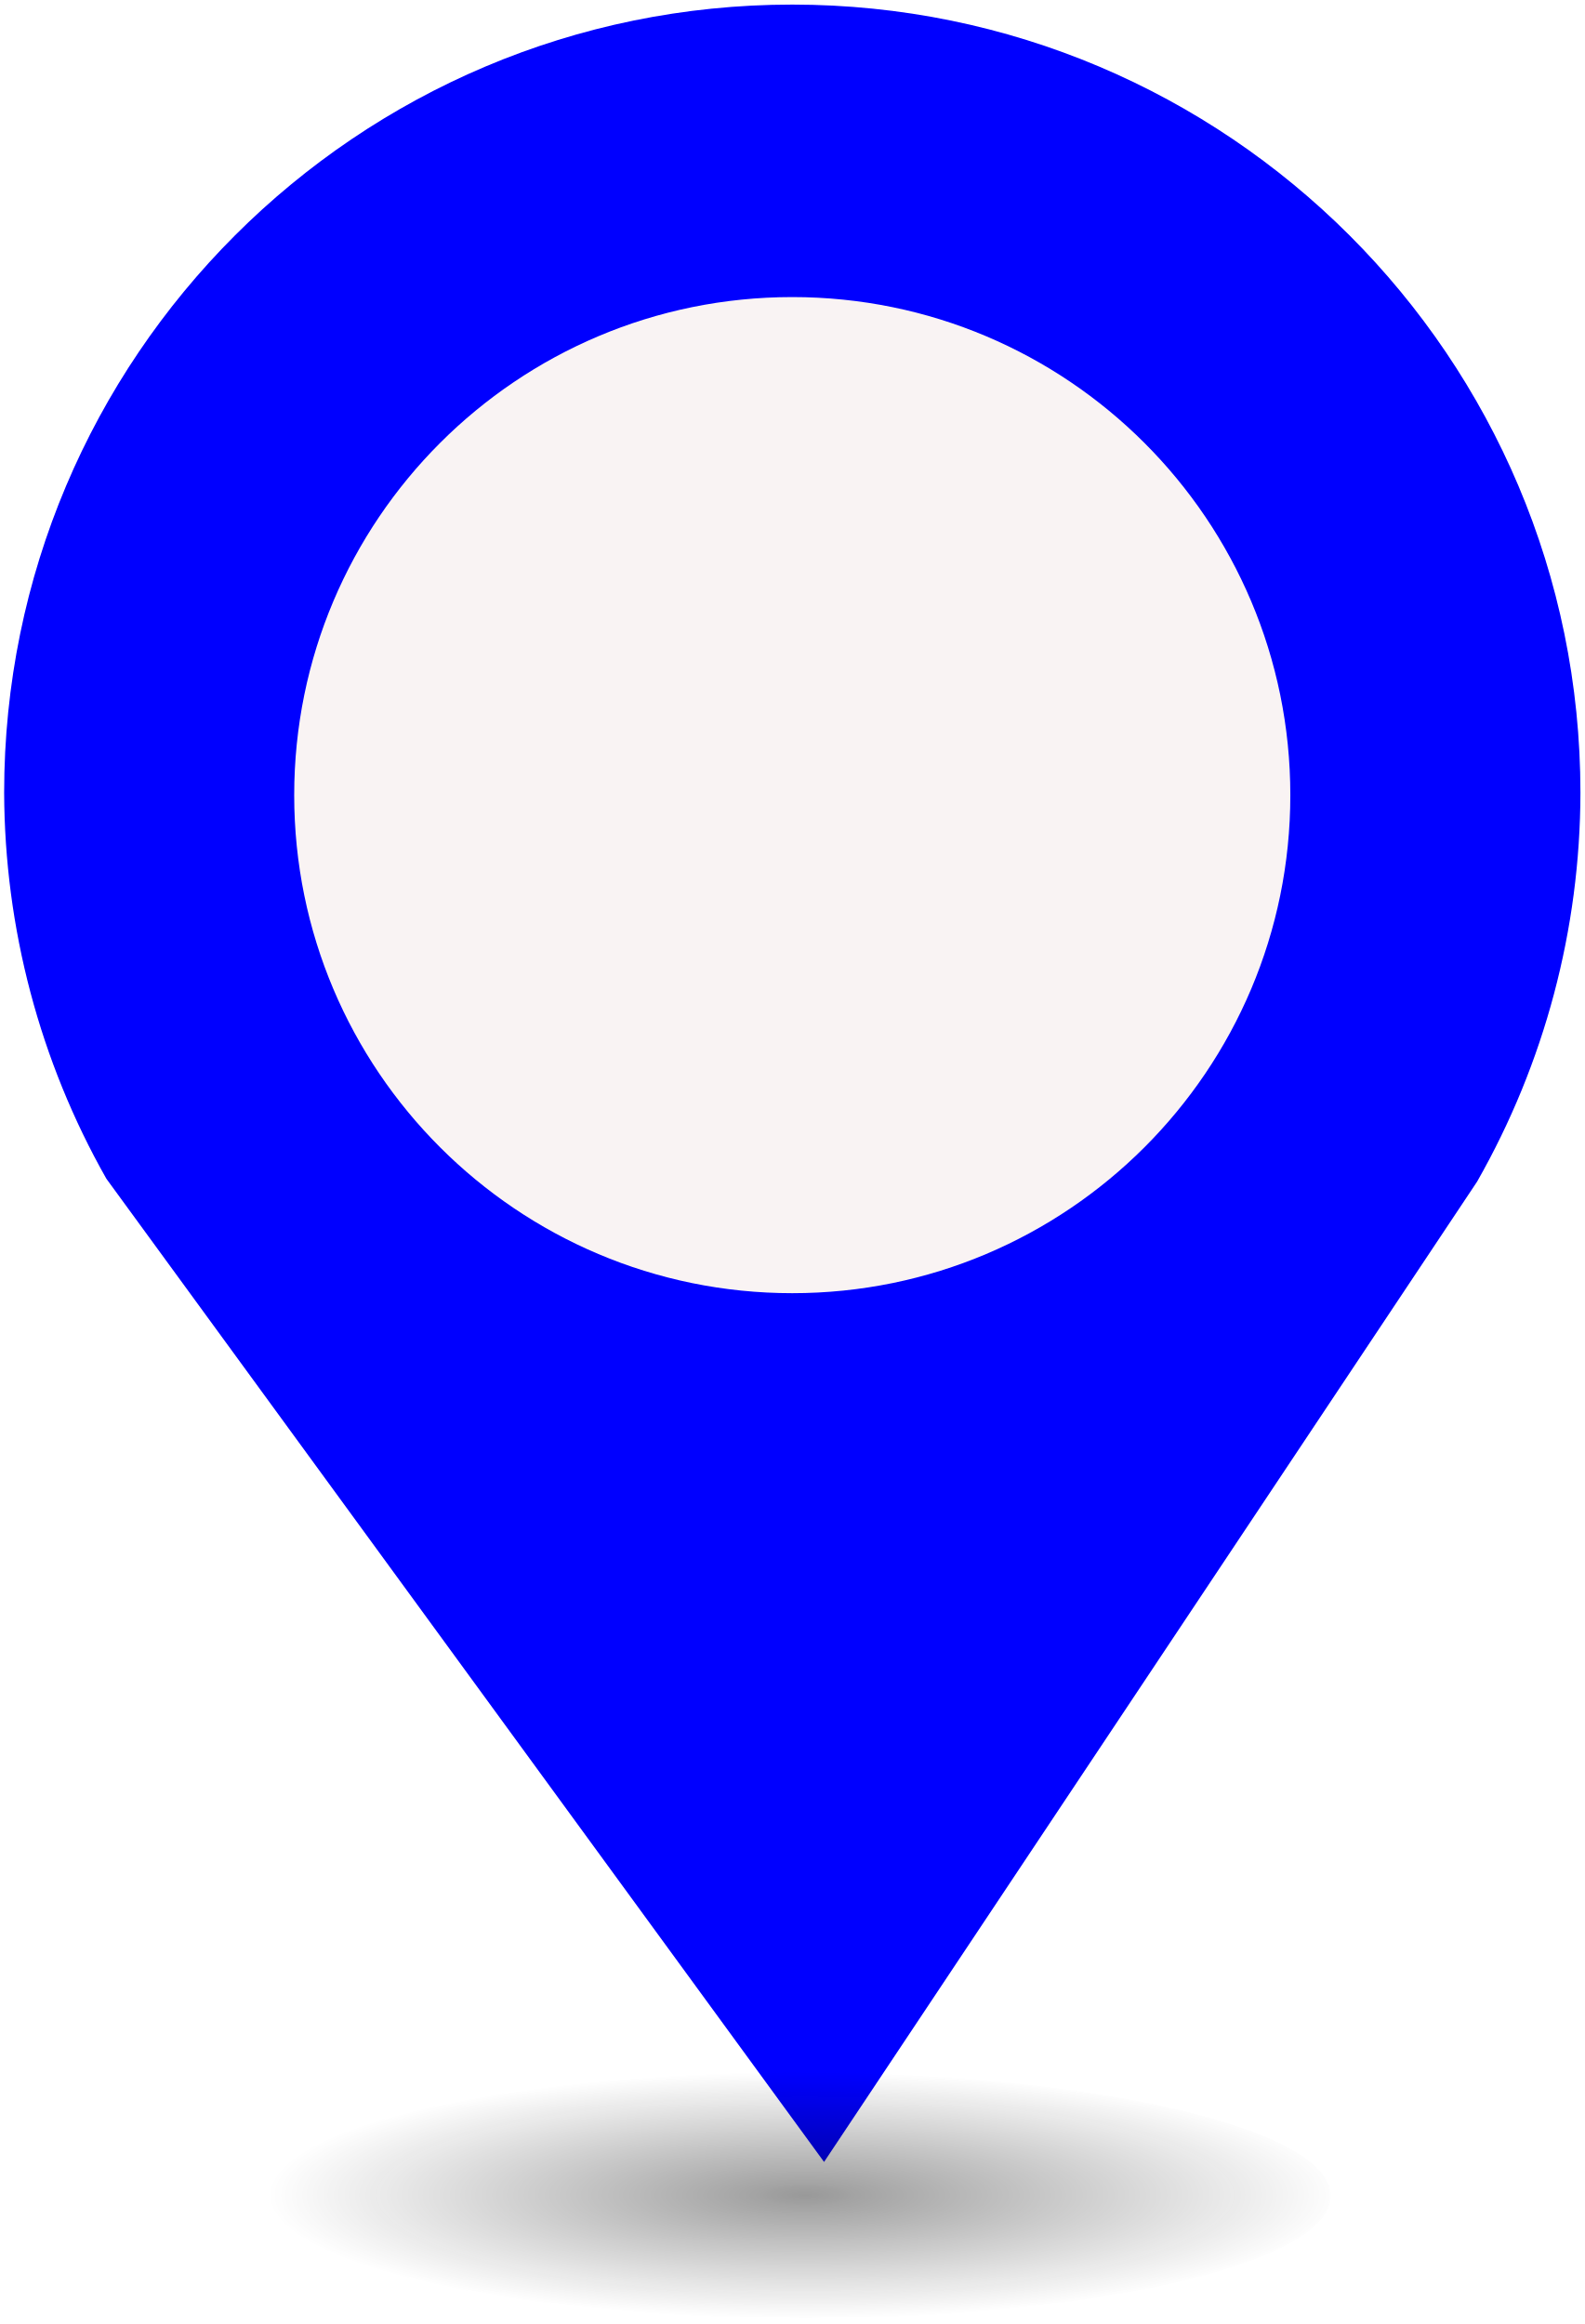
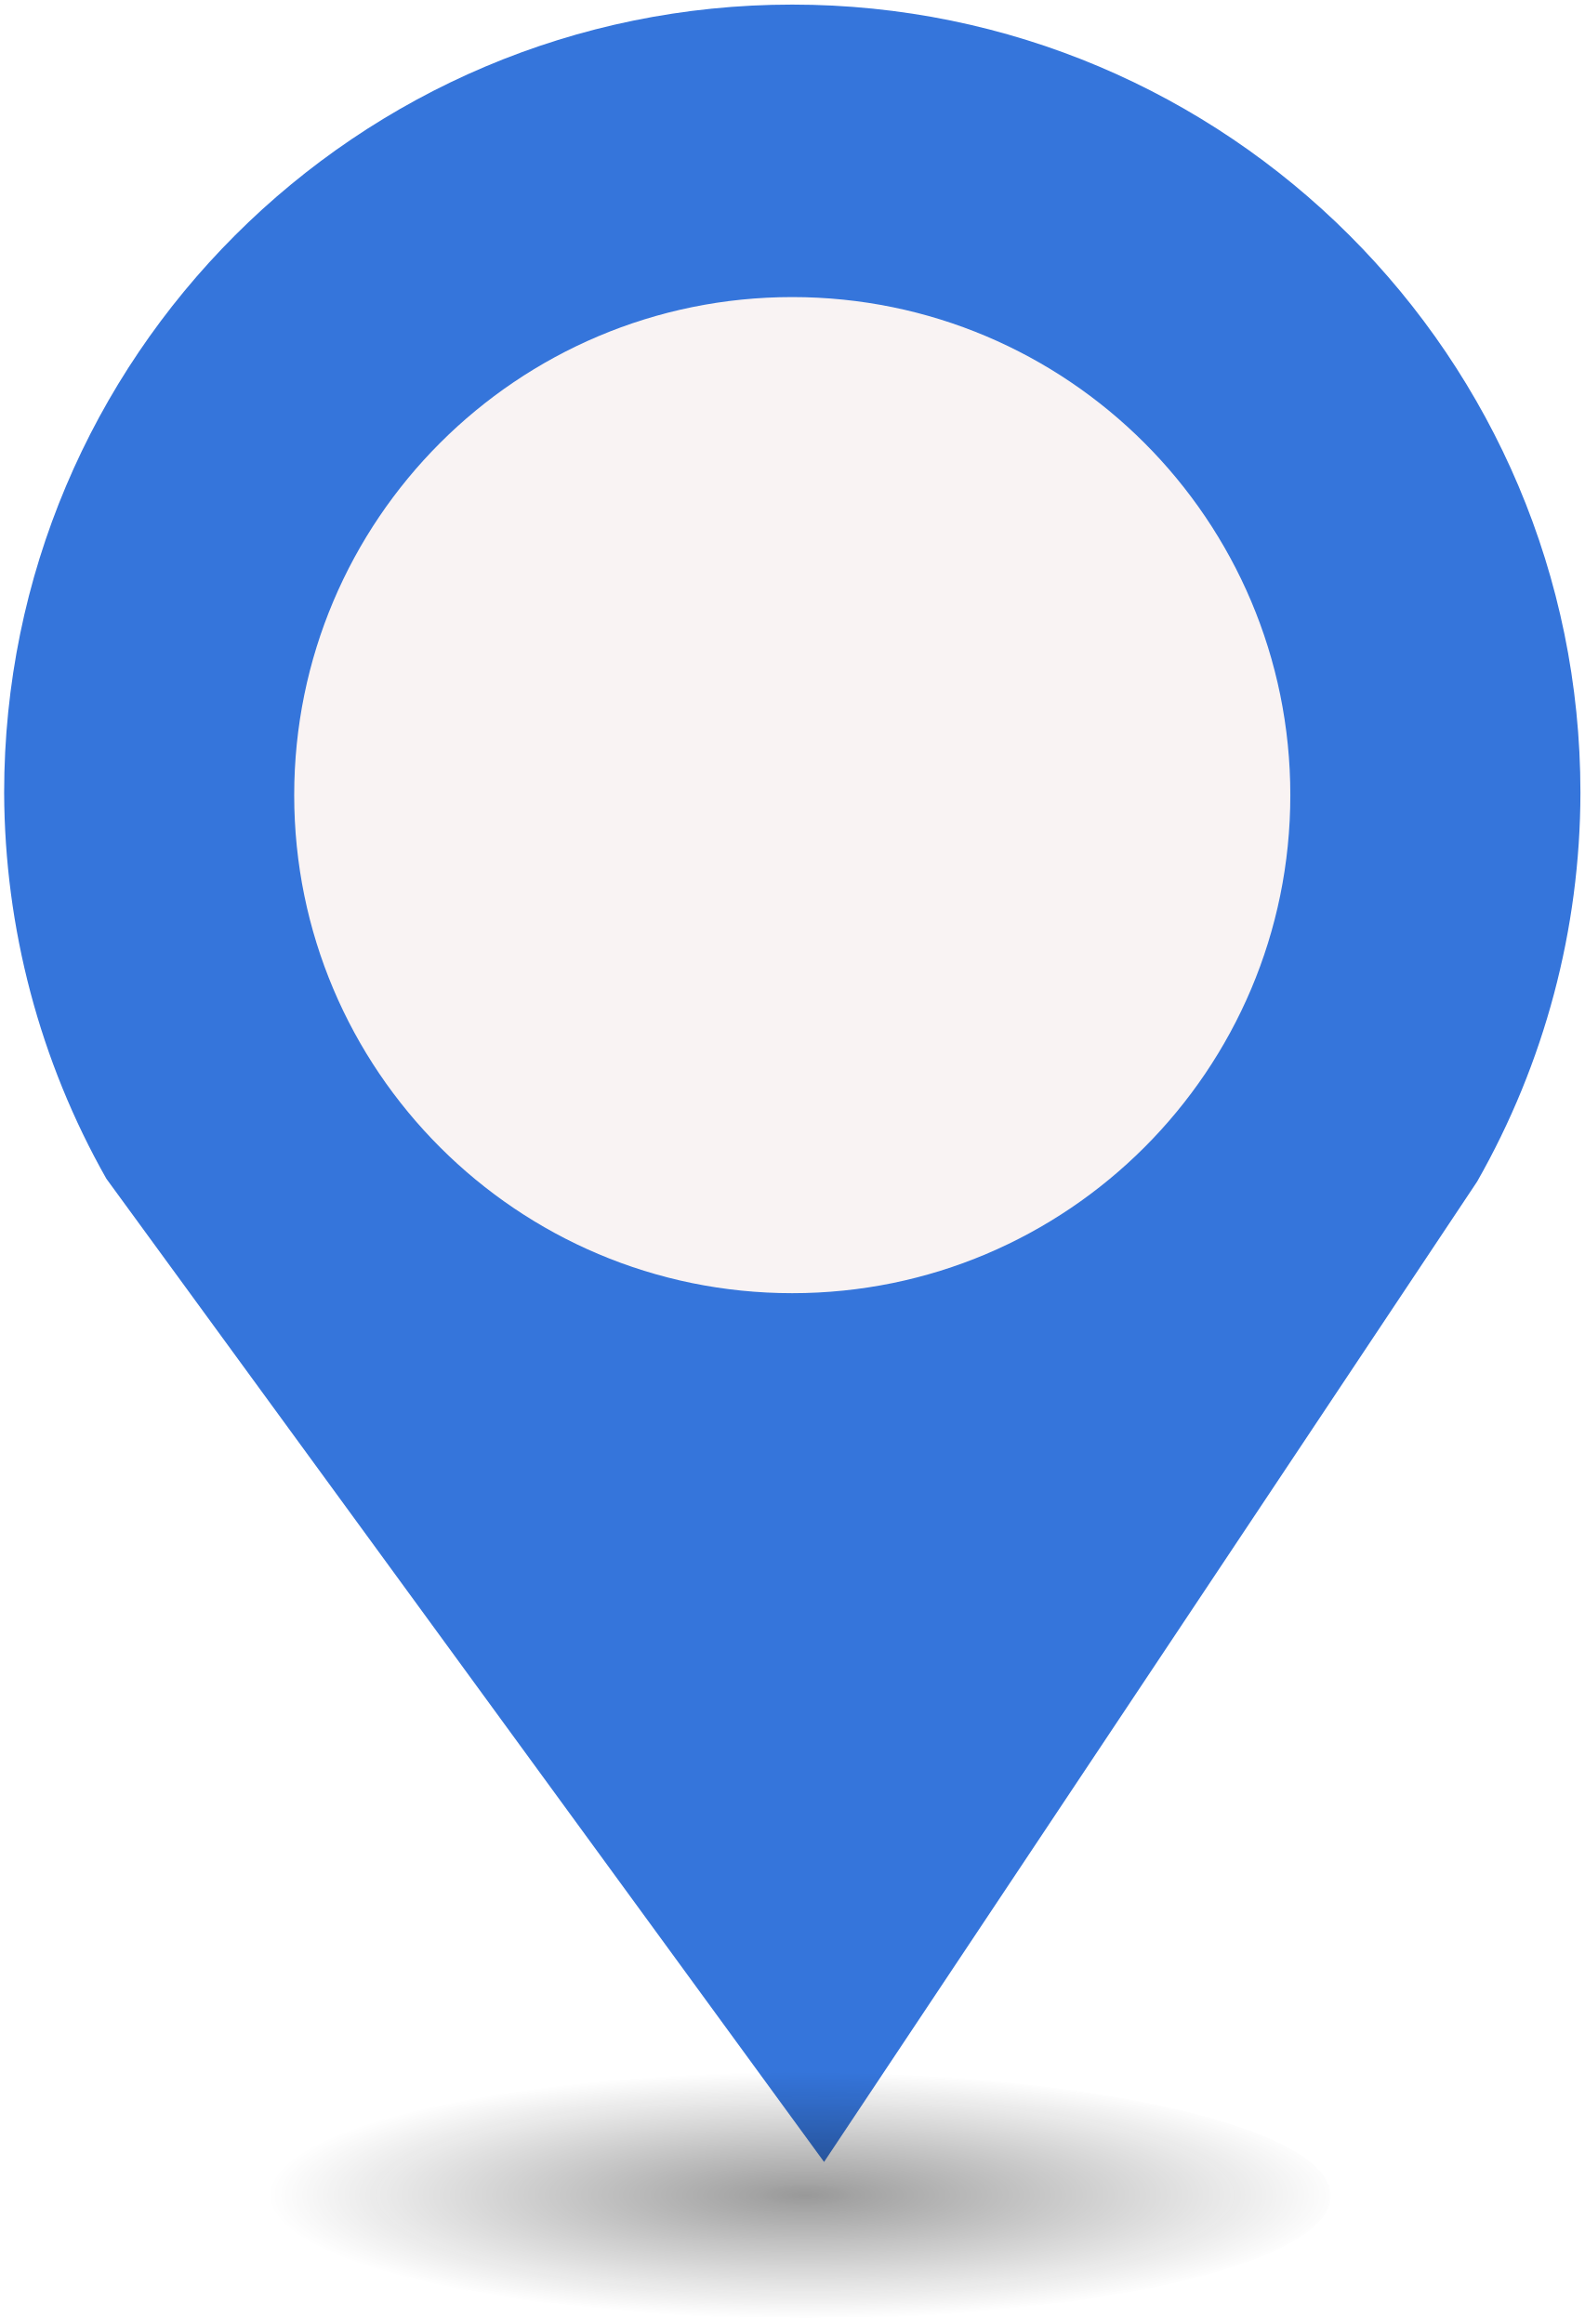
<svg xmlns="http://www.w3.org/2000/svg" height="44mm" width="30mm" version="1.1" viewBox="0 0 29.989 43.988" id="svg16">
  <defs id="defs7">
    <radialGradient id="a" gradientUnits="userSpaceOnUse" cy="127.6" cx="-42.75" gradientTransform="matrix(4.274964,0,0,0.98163,197.9983,-82.0888)" r="2.384">
      <stop stop-color="#010101" offset="0" id="stop2" />
      <stop stop-opacity="0" stop-color="#090909" offset="1" id="stop4" />
    </radialGradient>
  </defs>
  <g id="g26" transform="translate(-2.0760358e-7,-1.618116)">
-     <path style="fill:#0000FF;stroke-width:4.275" id="path9" d="m 14.994,1.705 c -8.239,0 -14.917,6.678 -14.917,14.917 0.009,2.562 0.673,5.079 1.935,7.307 L 15.596,42.539 27.956,23.984 c 1.278,-2.244 1.952,-4.78 1.956,-7.362 C 29.911,8.383 23.233,1.705 14.994,1.705 Z" />
+     <path style="fill:#3575db;stroke-width:4.275" id="path9" d="m 14.994,1.705 c -8.239,0 -14.917,6.678 -14.917,14.917 0.009,2.562 0.673,5.079 1.935,7.307 L 15.596,42.539 27.956,23.984 c 1.278,-2.244 1.952,-4.78 1.956,-7.362 C 29.911,8.383 23.233,1.705 14.994,1.705 Z" />
    <circle style="fill:#f9f3f3;stroke-width:4.275" id="circle11" r="9.427" cx="14.994" cy="16.668" />
    <ellipse style="opacity:0.4;fill:url(#a);stroke-width:4.275" id="ellipse13" cx="14.994" cy="43.18" ry="2.339" rx="10.193" />
    <rect style="fill:none;stroke-width:4.275" x="8.259" y="9.828" width="13.472" height="13.369" ry="0" rx="0" id="replace" />
  </g>
</svg>
